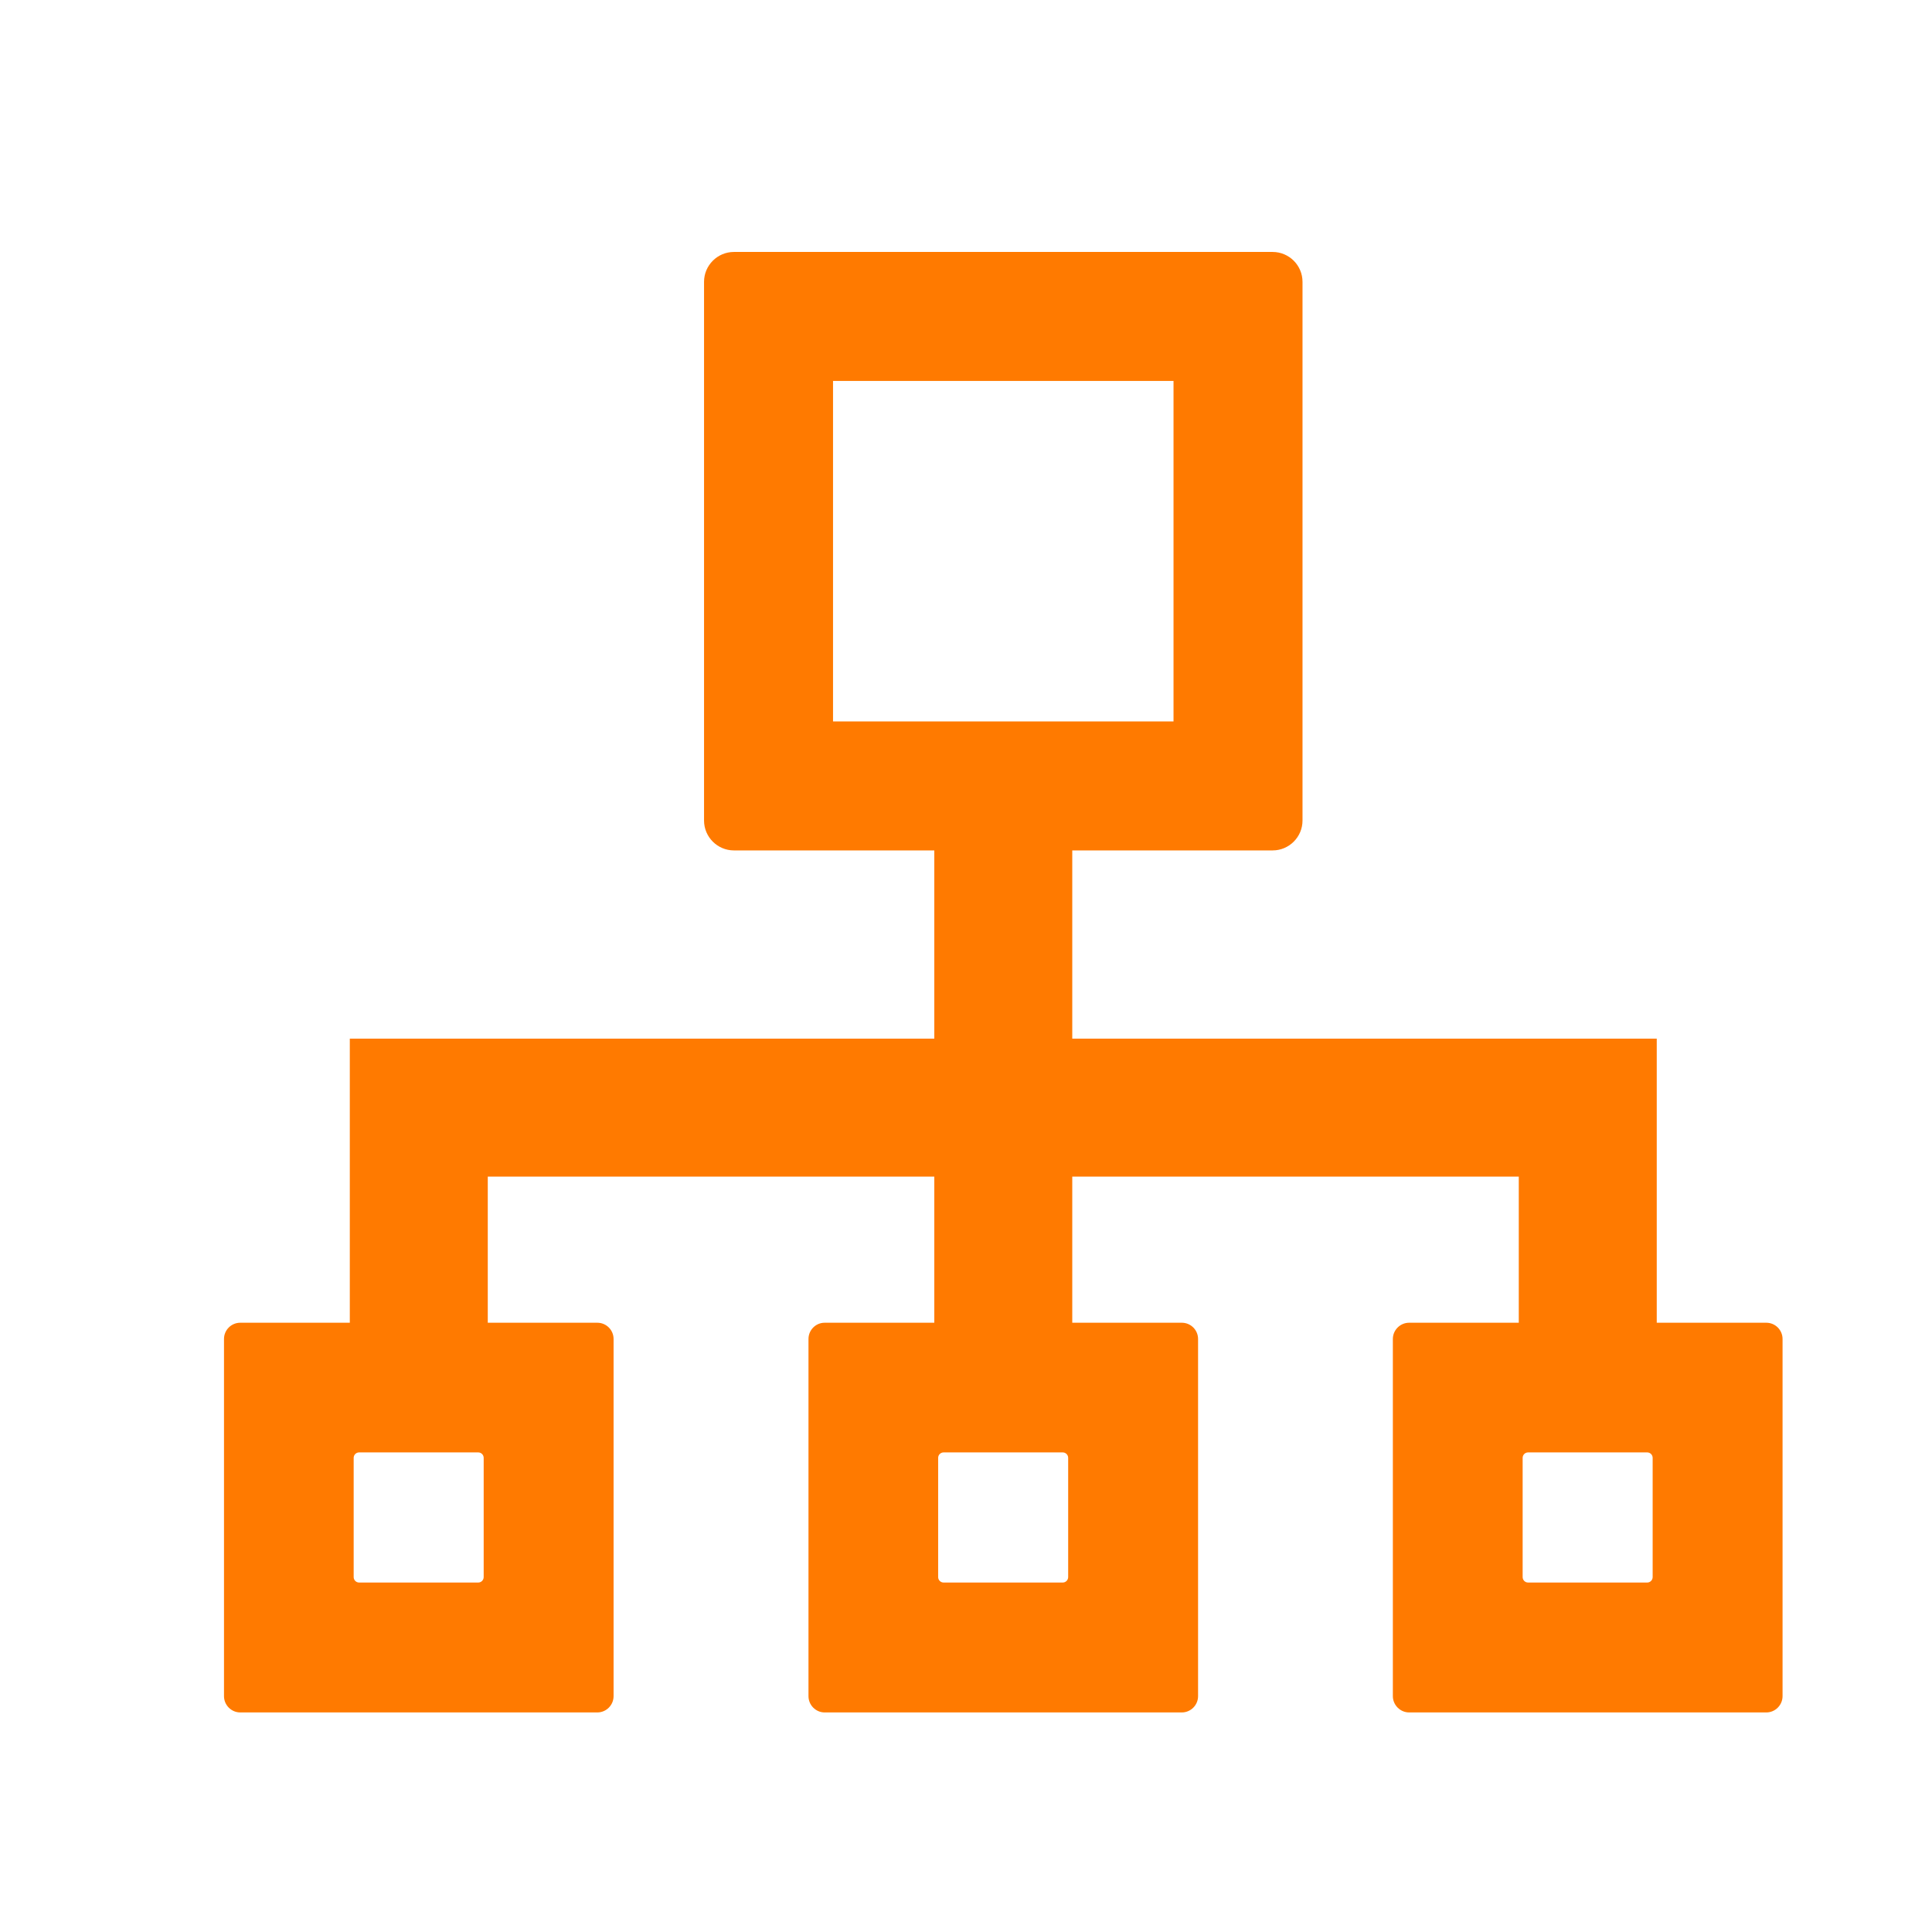
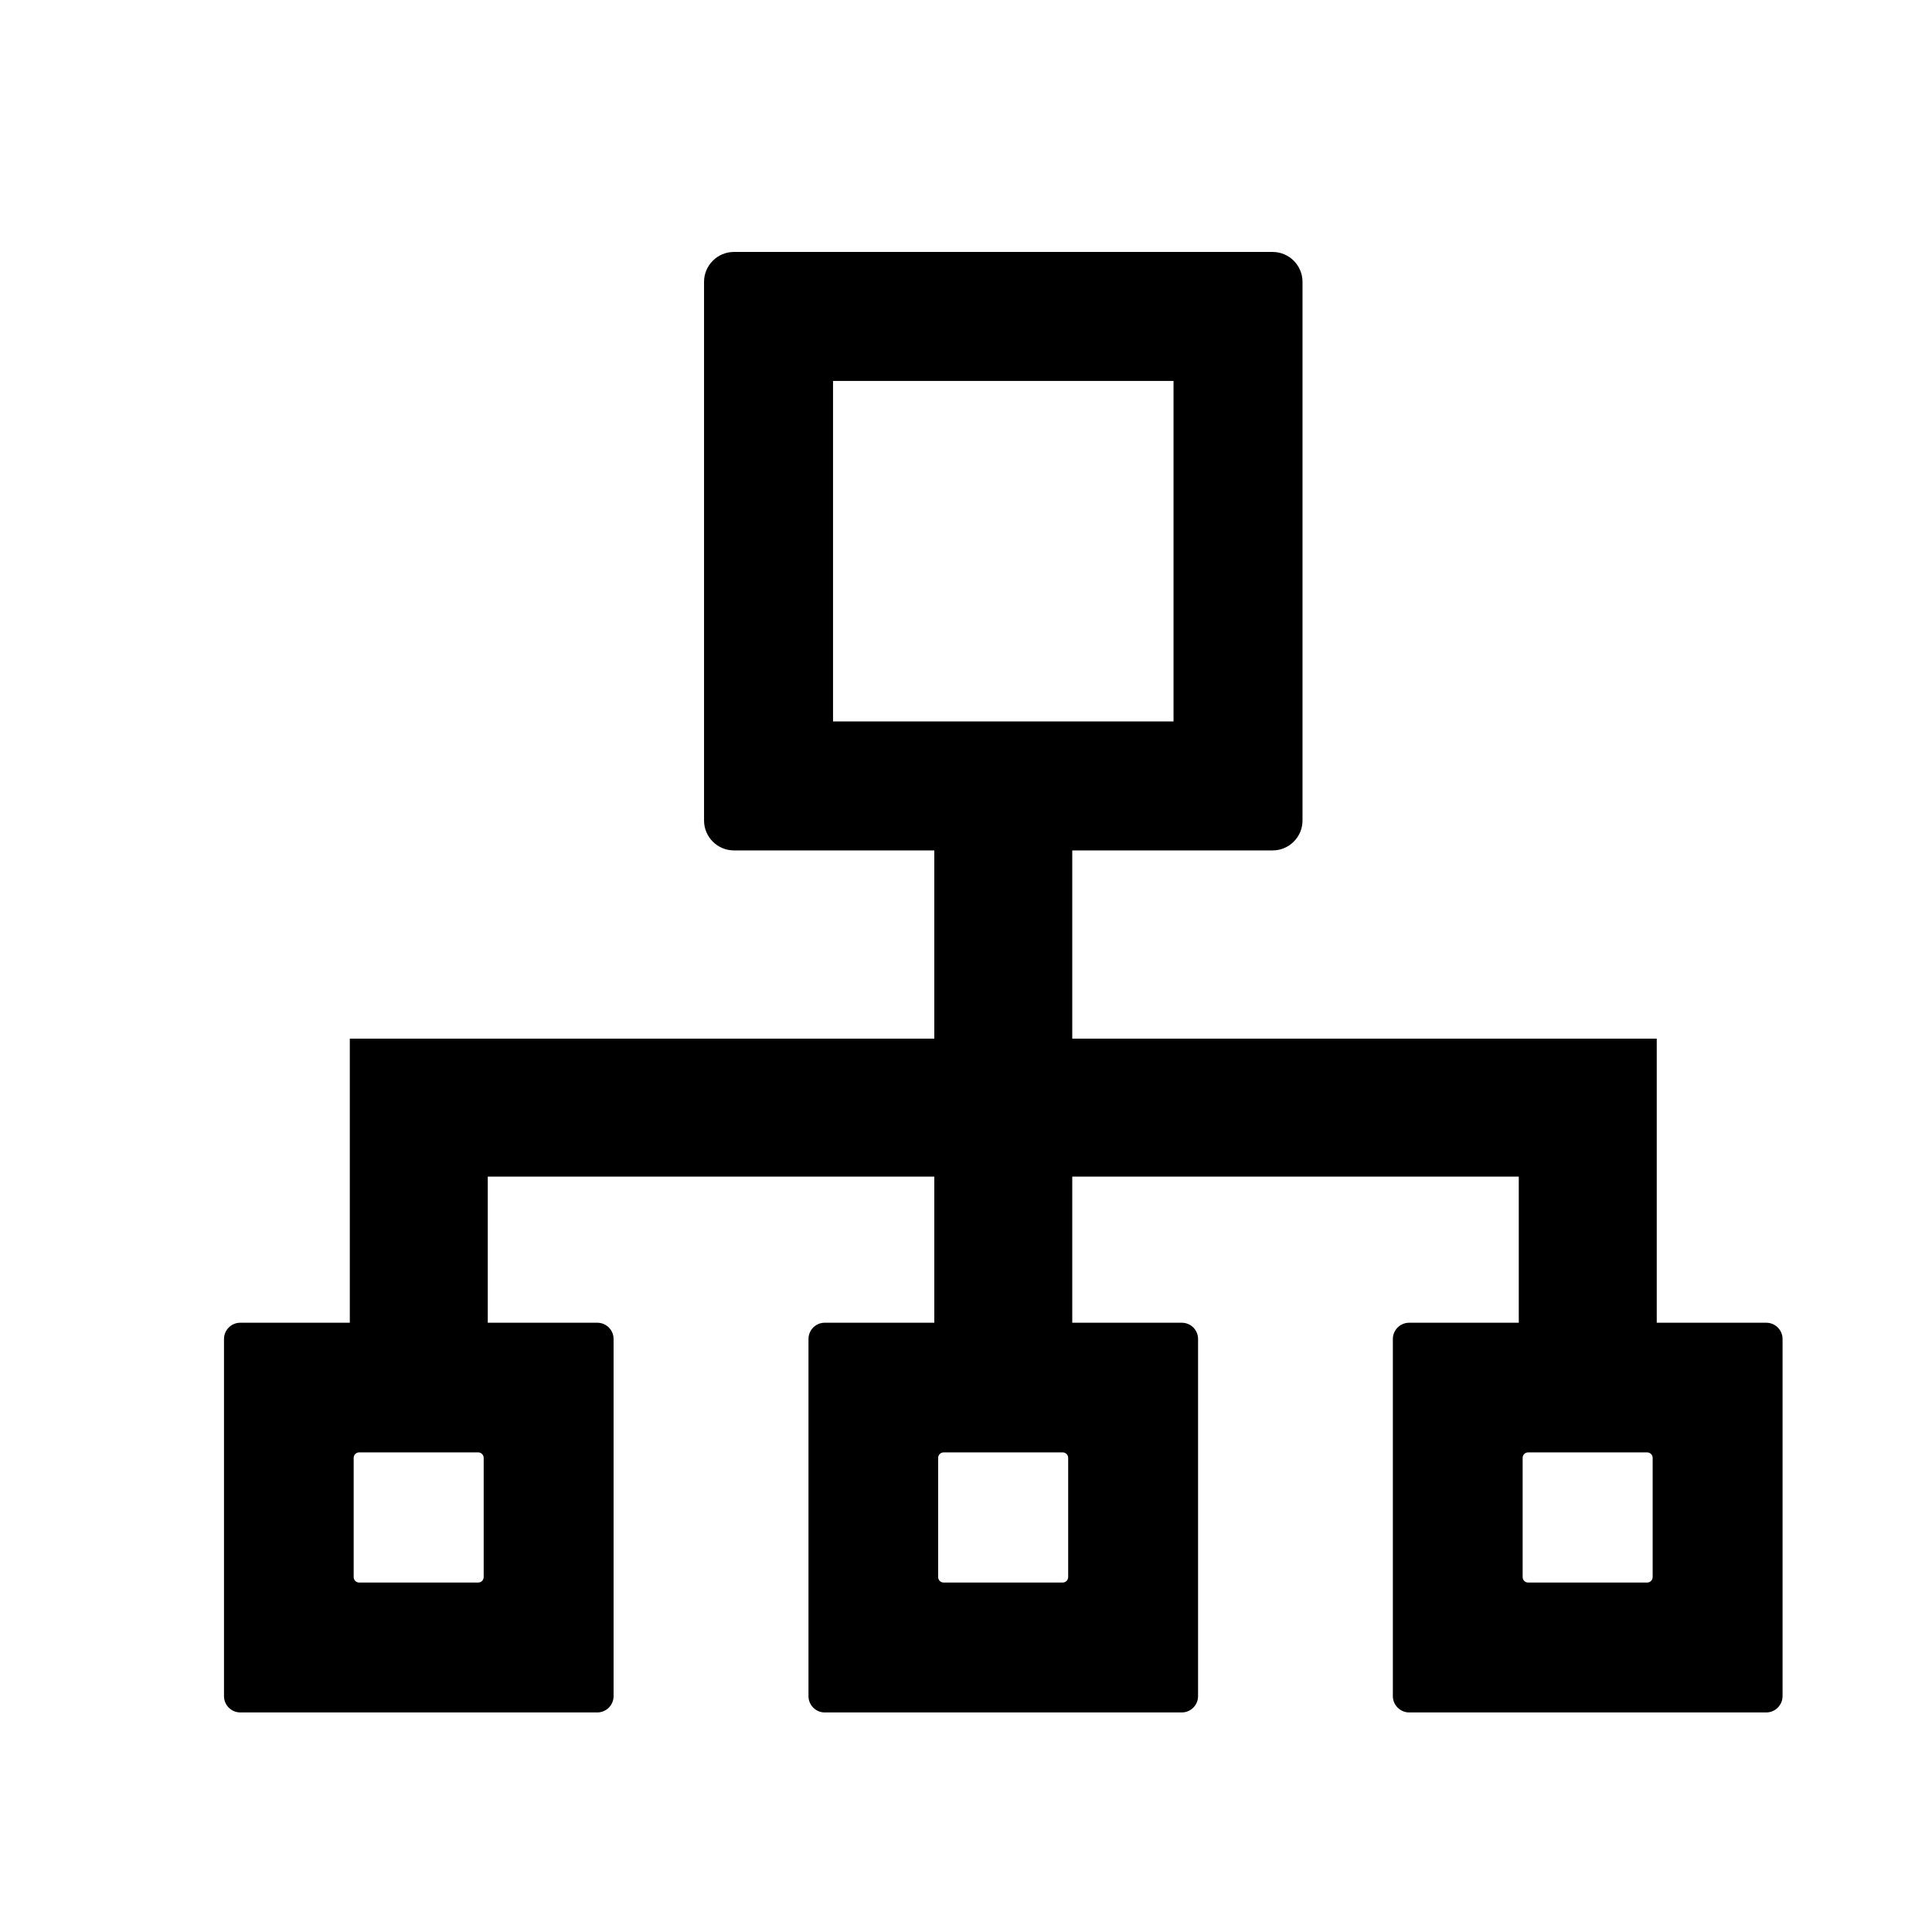
<svg xmlns="http://www.w3.org/2000/svg" width="17" height="17" viewBox="0 0 17 17" fill="none">
  <g id="Menu/Icon">
-     <path id="Union" fill-rule="evenodd" clip-rule="evenodd" d="M11.461 7.22C11.461 7.365 11.343 7.483 11.198 7.483H9.435V9.139H14.578V11.639H15.542C15.621 11.639 15.685 11.703 15.685 11.782V14.925C15.685 15.003 15.621 15.068 15.542 15.068H12.399C12.321 15.068 12.256 15.003 12.256 14.925V11.782C12.256 11.703 12.321 11.639 12.399 11.639H13.364V10.353H9.435V11.639H10.399C10.478 11.639 10.542 11.703 10.542 11.782V14.925C10.542 15.003 10.478 15.068 10.399 15.068H7.256C7.178 15.068 7.114 15.003 7.114 14.925V11.782C7.114 11.703 7.178 11.639 7.256 11.639H8.221V10.353H4.292V11.639H5.256C5.335 11.639 5.399 11.703 5.399 11.782V14.925C5.399 15.003 5.335 15.068 5.256 15.068H2.114C2.035 15.068 1.971 15.003 1.971 14.925V11.782C1.971 11.703 2.035 11.639 2.114 11.639H3.078V9.139H8.221V7.483H6.458C6.313 7.483 6.195 7.365 6.195 7.22V2.48C6.195 2.335 6.313 2.217 6.458 2.217H11.198C11.343 2.217 11.461 2.335 11.461 2.48V7.22ZM7.33 3.352V6.348H10.326V3.352H7.33ZM4.256 13.877C4.256 13.903 4.235 13.925 4.208 13.925H3.16C3.133 13.925 3.112 13.903 3.112 13.877V12.828C3.112 12.802 3.133 12.78 3.16 12.78H4.208C4.235 12.78 4.256 12.802 4.256 12.828V13.877ZM9.399 13.877C9.399 13.903 9.378 13.925 9.351 13.925H8.303C8.276 13.925 8.255 13.903 8.255 13.877V12.828C8.255 12.802 8.276 12.78 8.303 12.78H9.351C9.378 12.78 9.399 12.802 9.399 12.828V13.877ZM14.494 13.925C14.521 13.925 14.542 13.903 14.542 13.877V12.828C14.542 12.802 14.521 12.78 14.494 12.78H13.446C13.419 12.78 13.398 12.802 13.398 12.828V13.877C13.398 13.903 13.419 13.925 13.446 13.925H14.494Z" fill="#FF7A00" />
+     <path id="Union" fill-rule="evenodd" clip-rule="evenodd" d="M11.461 7.22C11.461 7.365 11.343 7.483 11.198 7.483H9.435V9.139H14.578V11.639H15.542C15.621 11.639 15.685 11.703 15.685 11.782V14.925C15.685 15.003 15.621 15.068 15.542 15.068H12.399C12.321 15.068 12.256 15.003 12.256 14.925V11.782C12.256 11.703 12.321 11.639 12.399 11.639H13.364V10.353H9.435V11.639H10.399C10.478 11.639 10.542 11.703 10.542 11.782V14.925C10.542 15.003 10.478 15.068 10.399 15.068H7.256C7.178 15.068 7.114 15.003 7.114 14.925V11.782C7.114 11.703 7.178 11.639 7.256 11.639H8.221V10.353H4.292V11.639H5.256C5.335 11.639 5.399 11.703 5.399 11.782V14.925C5.399 15.003 5.335 15.068 5.256 15.068H2.114C2.035 15.068 1.971 15.003 1.971 14.925V11.782C1.971 11.703 2.035 11.639 2.114 11.639H3.078V9.139H8.221V7.483H6.458C6.313 7.483 6.195 7.365 6.195 7.22V2.48C6.195 2.335 6.313 2.217 6.458 2.217H11.198C11.343 2.217 11.461 2.335 11.461 2.48V7.22ZM7.33 3.352V6.348H10.326V3.352H7.33ZM4.256 13.877C4.256 13.903 4.235 13.925 4.208 13.925H3.16C3.133 13.925 3.112 13.903 3.112 13.877V12.828C3.112 12.802 3.133 12.78 3.16 12.78H4.208C4.235 12.78 4.256 12.802 4.256 12.828V13.877ZM9.399 13.877C9.399 13.903 9.378 13.925 9.351 13.925H8.303C8.276 13.925 8.255 13.903 8.255 13.877V12.828C8.255 12.802 8.276 12.78 8.303 12.78H9.351C9.378 12.78 9.399 12.802 9.399 12.828V13.877ZM14.494 13.925C14.521 13.925 14.542 13.903 14.542 13.877V12.828C14.542 12.802 14.521 12.78 14.494 12.78H13.446C13.419 12.78 13.398 12.802 13.398 12.828V13.877C13.398 13.903 13.419 13.925 13.446 13.925H14.494Z" fill="currentColor" />
  </g>
</svg>
